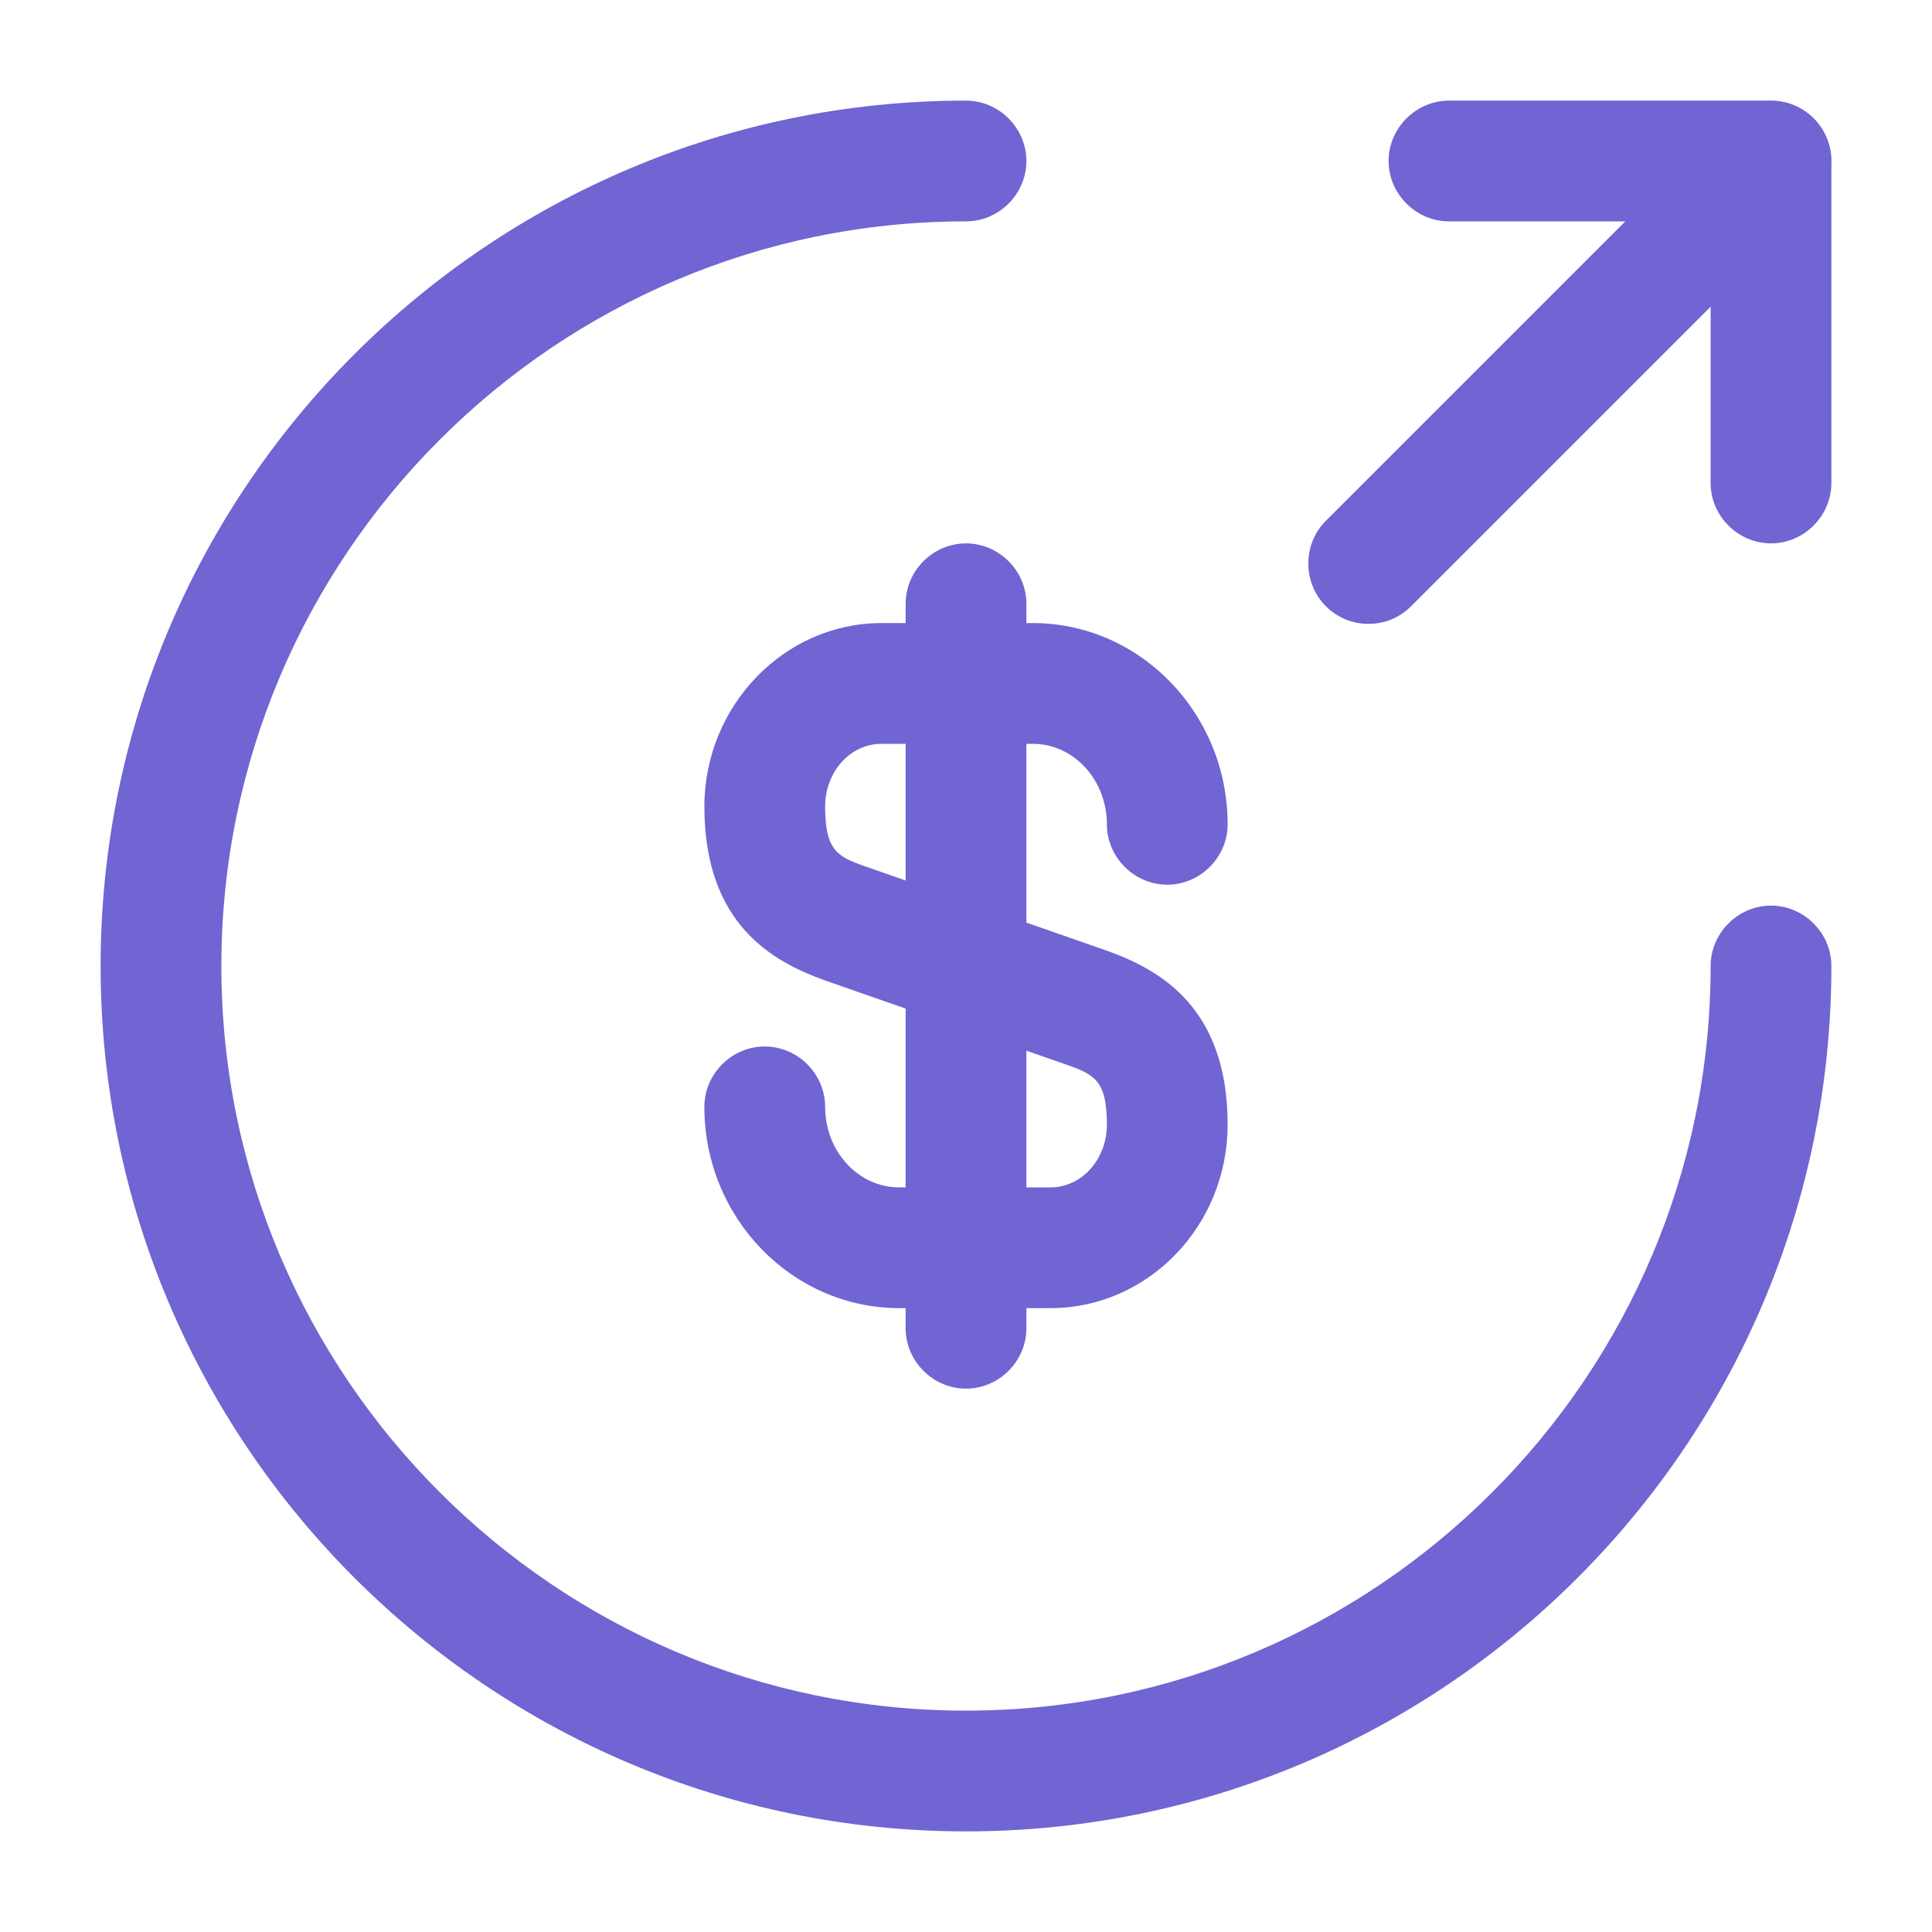
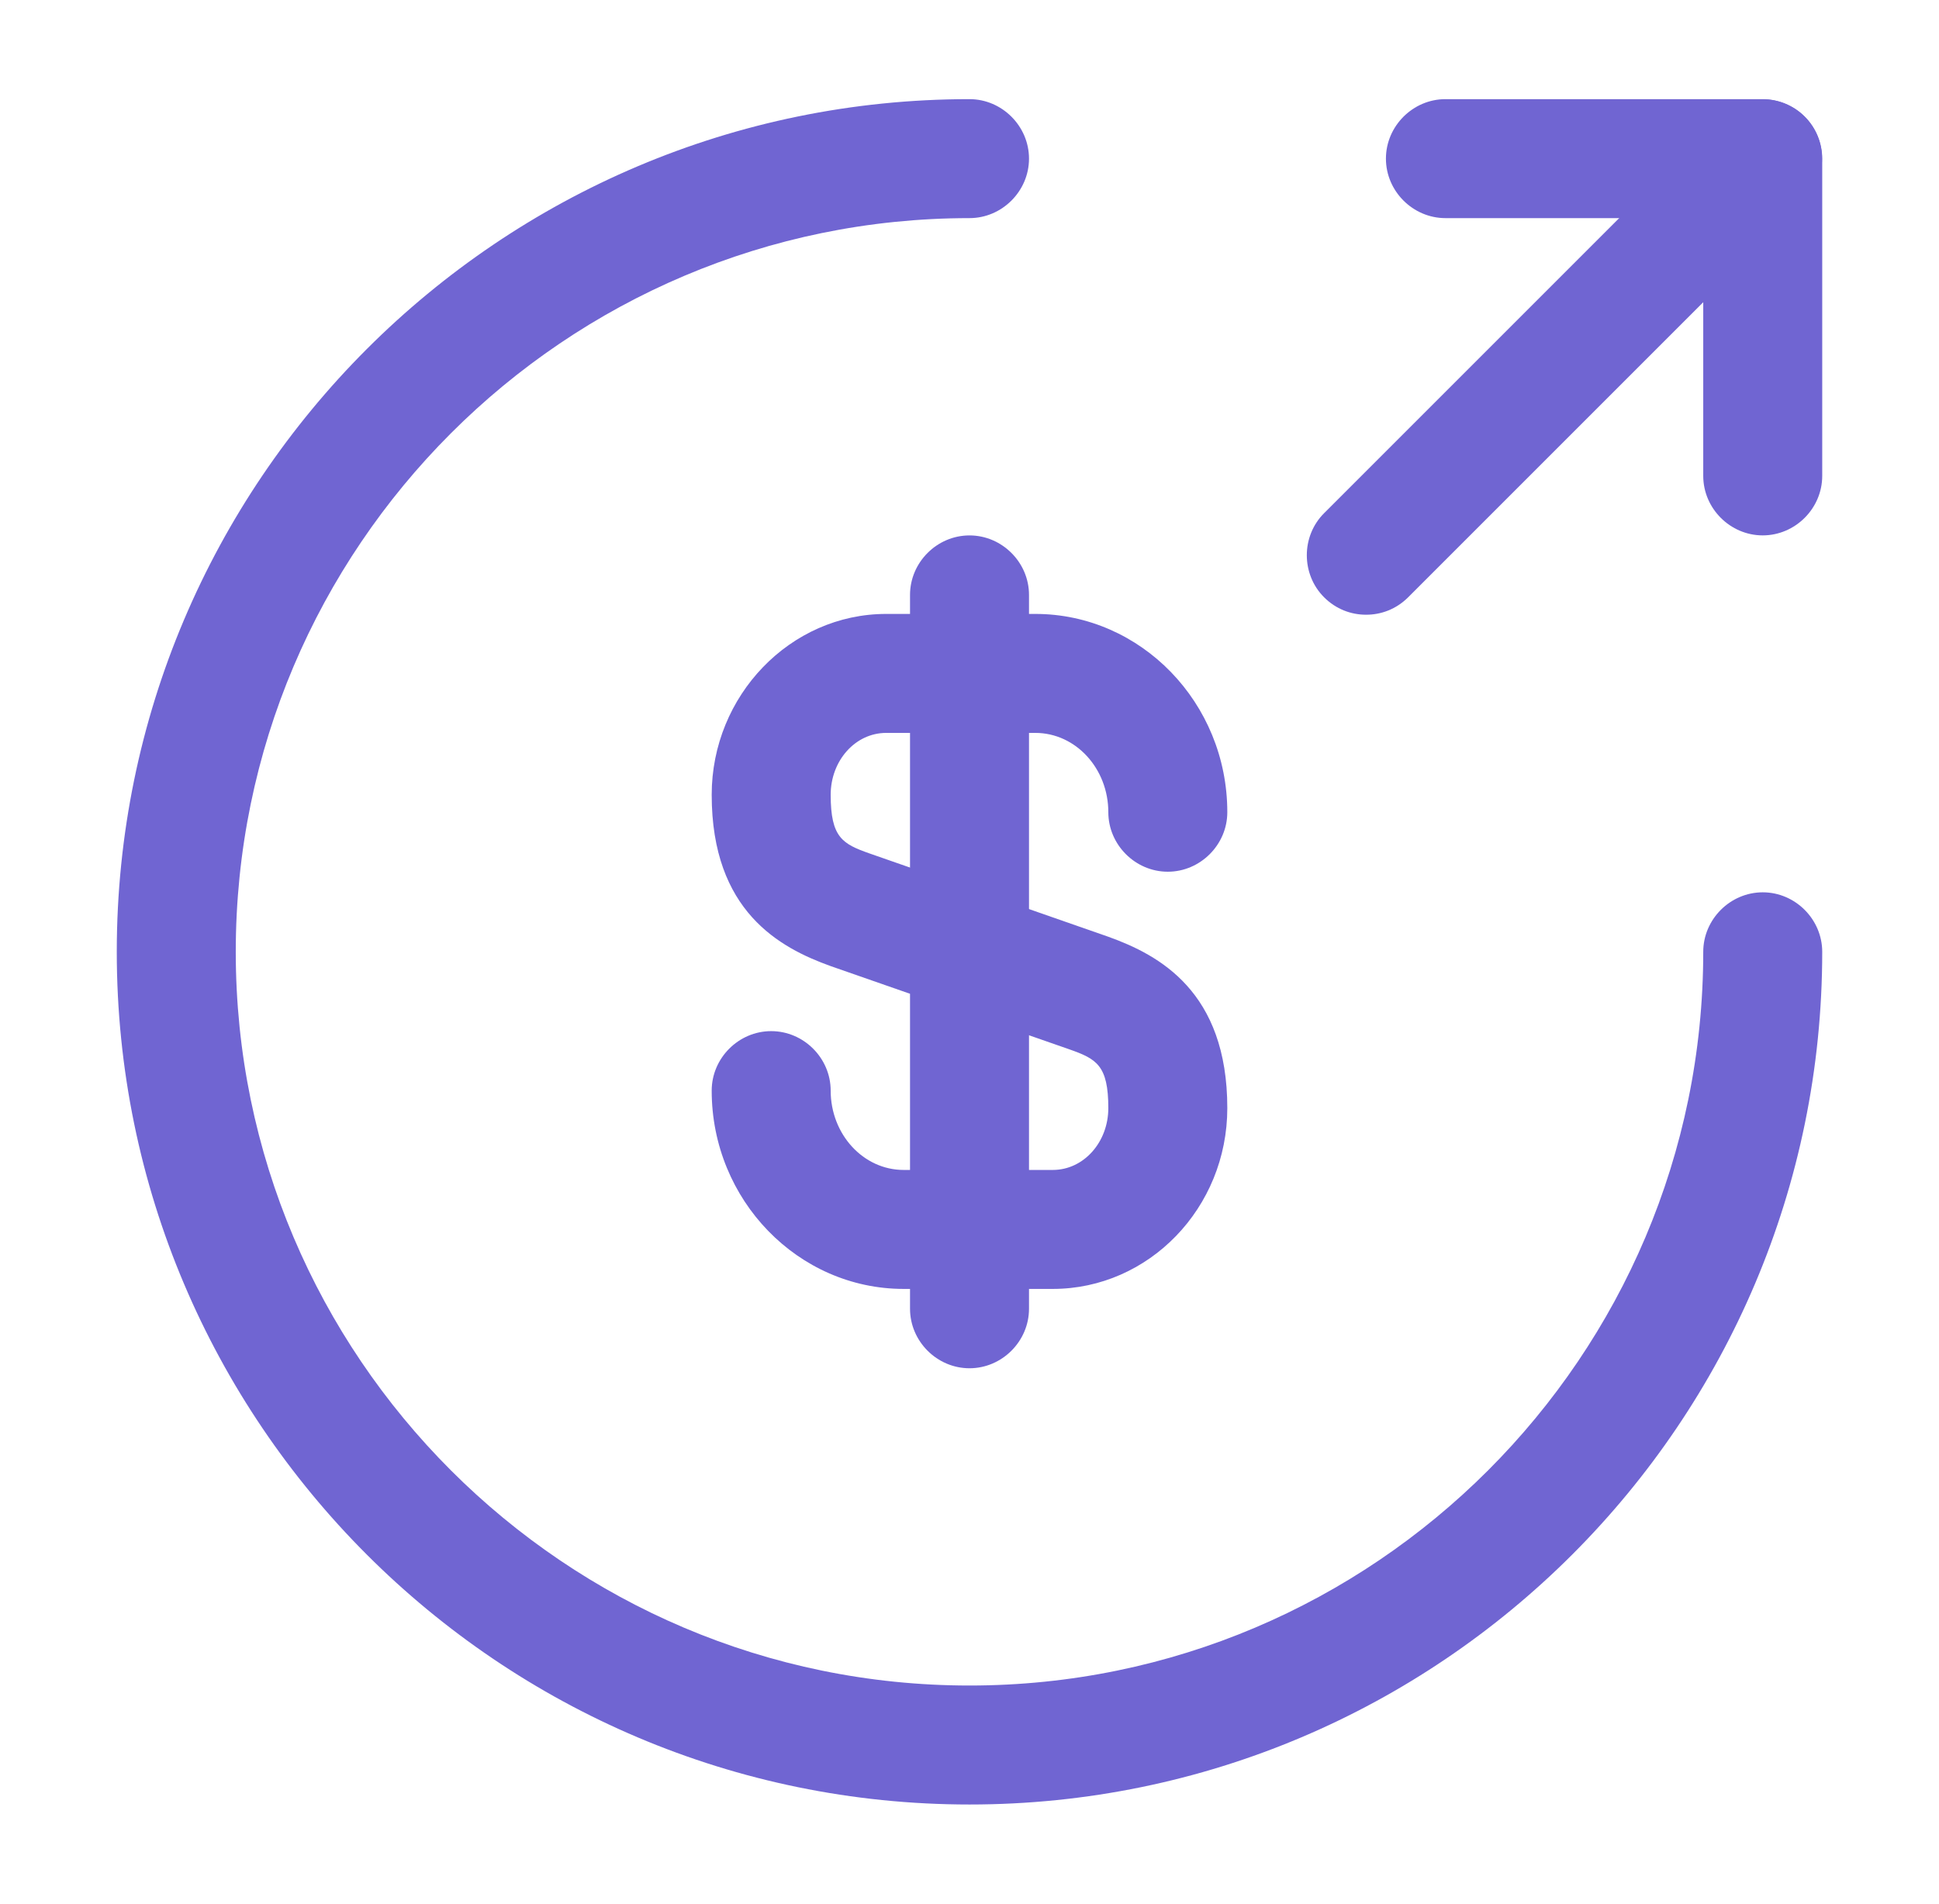
- <svg xmlns="http://www.w3.org/2000/svg" width="62" height="62" viewBox="0 0 62 62" fill="none">
+ <svg xmlns="http://www.w3.org/2000/svg" width="55" height="54" viewBox="0 0 62 62" fill="none">
  <g opacity="1">
    <path d="M33.712 41.979H28.856C25.42 41.979 22.604 39.086 22.604 35.521C22.604 34.461 23.482 33.583 24.541 33.583C25.601 33.583 26.479 34.461 26.479 35.521C26.479 36.941 27.538 38.104 28.856 38.104H33.712C34.72 38.104 35.521 37.2 35.521 36.089C35.521 34.694 35.133 34.487 34.255 34.177L26.479 31.465C24.826 30.871 22.604 29.682 22.604 25.885C22.604 22.656 25.162 19.995 28.287 19.995H33.144C36.58 19.995 39.396 22.888 39.396 26.453C39.396 27.512 38.517 28.391 37.458 28.391C36.399 28.391 35.521 27.512 35.521 26.453C35.521 25.032 34.462 23.87 33.144 23.87H28.287C27.28 23.87 26.479 24.774 26.479 25.885C26.479 27.28 26.866 27.486 27.745 27.796L35.521 30.509C37.174 31.103 39.396 32.291 39.396 36.089C39.396 39.344 36.838 41.979 33.712 41.979Z" fill="url(#paint0_linear_984_1260)" />
    <path d="M31 44.563C29.941 44.563 29.063 43.684 29.063 42.625V19.375C29.063 18.316 29.941 17.438 31 17.438C32.059 17.438 32.938 18.316 32.938 19.375V42.625C32.938 43.684 32.059 44.563 31 44.563Z" fill="url(#paint1_linear_984_1260)" />
    <path d="M31 58.771C15.681 58.771 3.229 46.319 3.229 31C3.229 15.681 15.681 3.229 31 3.229C32.059 3.229 32.938 4.107 32.938 5.167C32.938 6.226 32.059 7.104 31 7.104C17.825 7.104 7.104 17.825 7.104 31C7.104 44.175 17.825 54.896 31 54.896C44.175 54.896 54.896 44.175 54.896 31C54.896 29.941 55.775 29.062 56.834 29.062C57.893 29.062 58.771 29.941 58.771 31C58.771 46.319 46.319 58.771 31 58.771Z" fill="url(#paint2_linear_984_1260)" />
    <path d="M56.833 17.437C55.774 17.437 54.896 16.559 54.896 15.5V7.104H46.5C45.441 7.104 44.562 6.226 44.562 5.167C44.562 4.107 45.441 3.229 46.5 3.229H56.833C57.892 3.229 58.771 4.107 58.771 5.167V15.5C58.771 16.559 57.892 17.437 56.833 17.437Z" fill="url(#paint3_linear_984_1260)" />
    <path d="M43.917 20.021C43.426 20.021 42.935 19.84 42.548 19.453C41.798 18.703 41.798 17.463 42.548 16.714L55.464 3.798C56.214 3.048 57.453 3.048 58.203 3.798C58.952 4.547 58.952 5.787 58.203 6.536L45.286 19.453C44.898 19.84 44.408 20.021 43.917 20.021Z" fill="url(#paint4_linear_984_1260)" />
  </g>
  <defs>
    <linearGradient id="paint0_linear_984_1260" x1="31" y1="19.995" x2="31" y2="41.979" gradientUnits="userSpaceOnUse">
      <stop stop-color="#7065D2" />
      <stop offset="1" stop-color="#7065D2" />
    </linearGradient>
    <linearGradient id="paint1_linear_984_1260" x1="31" y1="17.438" x2="31" y2="44.563" gradientUnits="userSpaceOnUse">
      <stop stop-color="#7065D2" />
      <stop offset="1" stop-color="#7065D2" />
    </linearGradient>
    <linearGradient id="paint2_linear_984_1260" x1="31" y1="3.229" x2="31" y2="58.771" gradientUnits="userSpaceOnUse">
      <stop stop-color="#7065D2" />
      <stop offset="1" stop-color="#7065D2" />
    </linearGradient>
    <linearGradient id="paint3_linear_984_1260" x1="51.667" y1="3.229" x2="51.667" y2="17.437" gradientUnits="userSpaceOnUse">
      <stop stop-color="#7065D2" />
      <stop offset="1" stop-color="#7065D2" />
    </linearGradient>
    <linearGradient id="paint4_linear_984_1260" x1="50.375" y1="3.236" x2="50.375" y2="20.021" gradientUnits="userSpaceOnUse">
      <stop stop-color="#7065D2" />
      <stop offset="1" stop-color="#7065D2" />
    </linearGradient>
  </defs>
</svg>
